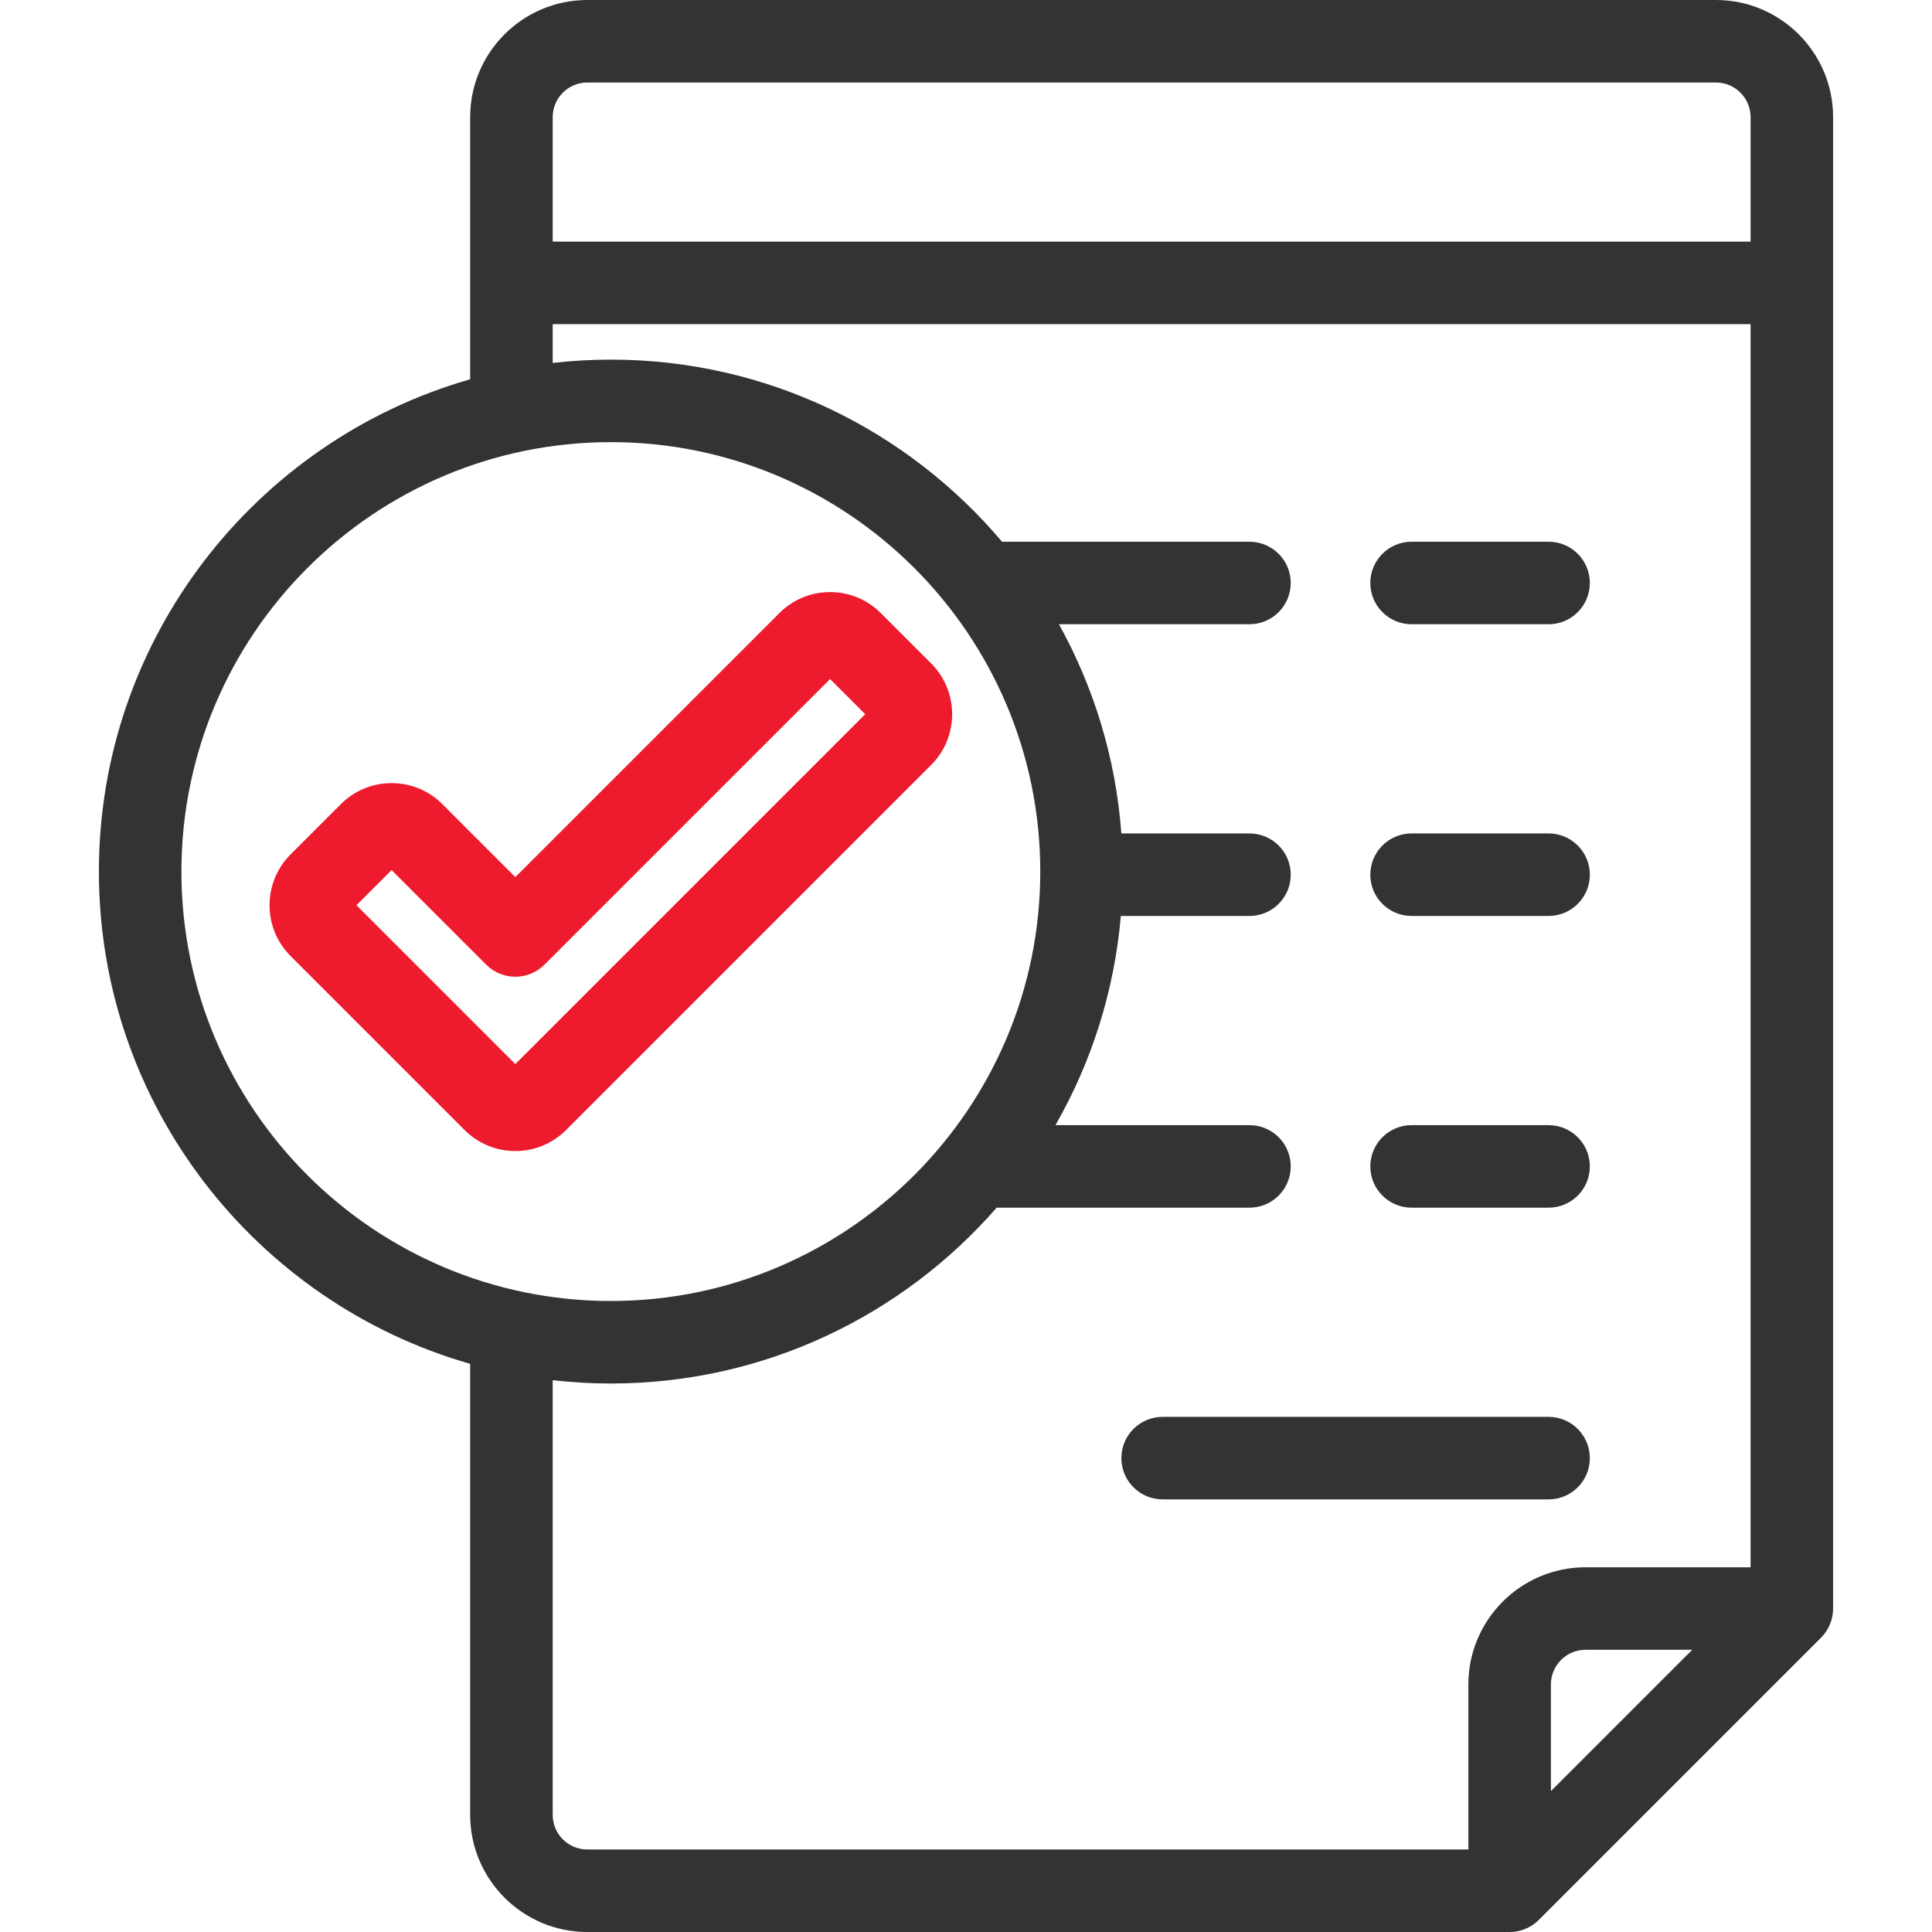
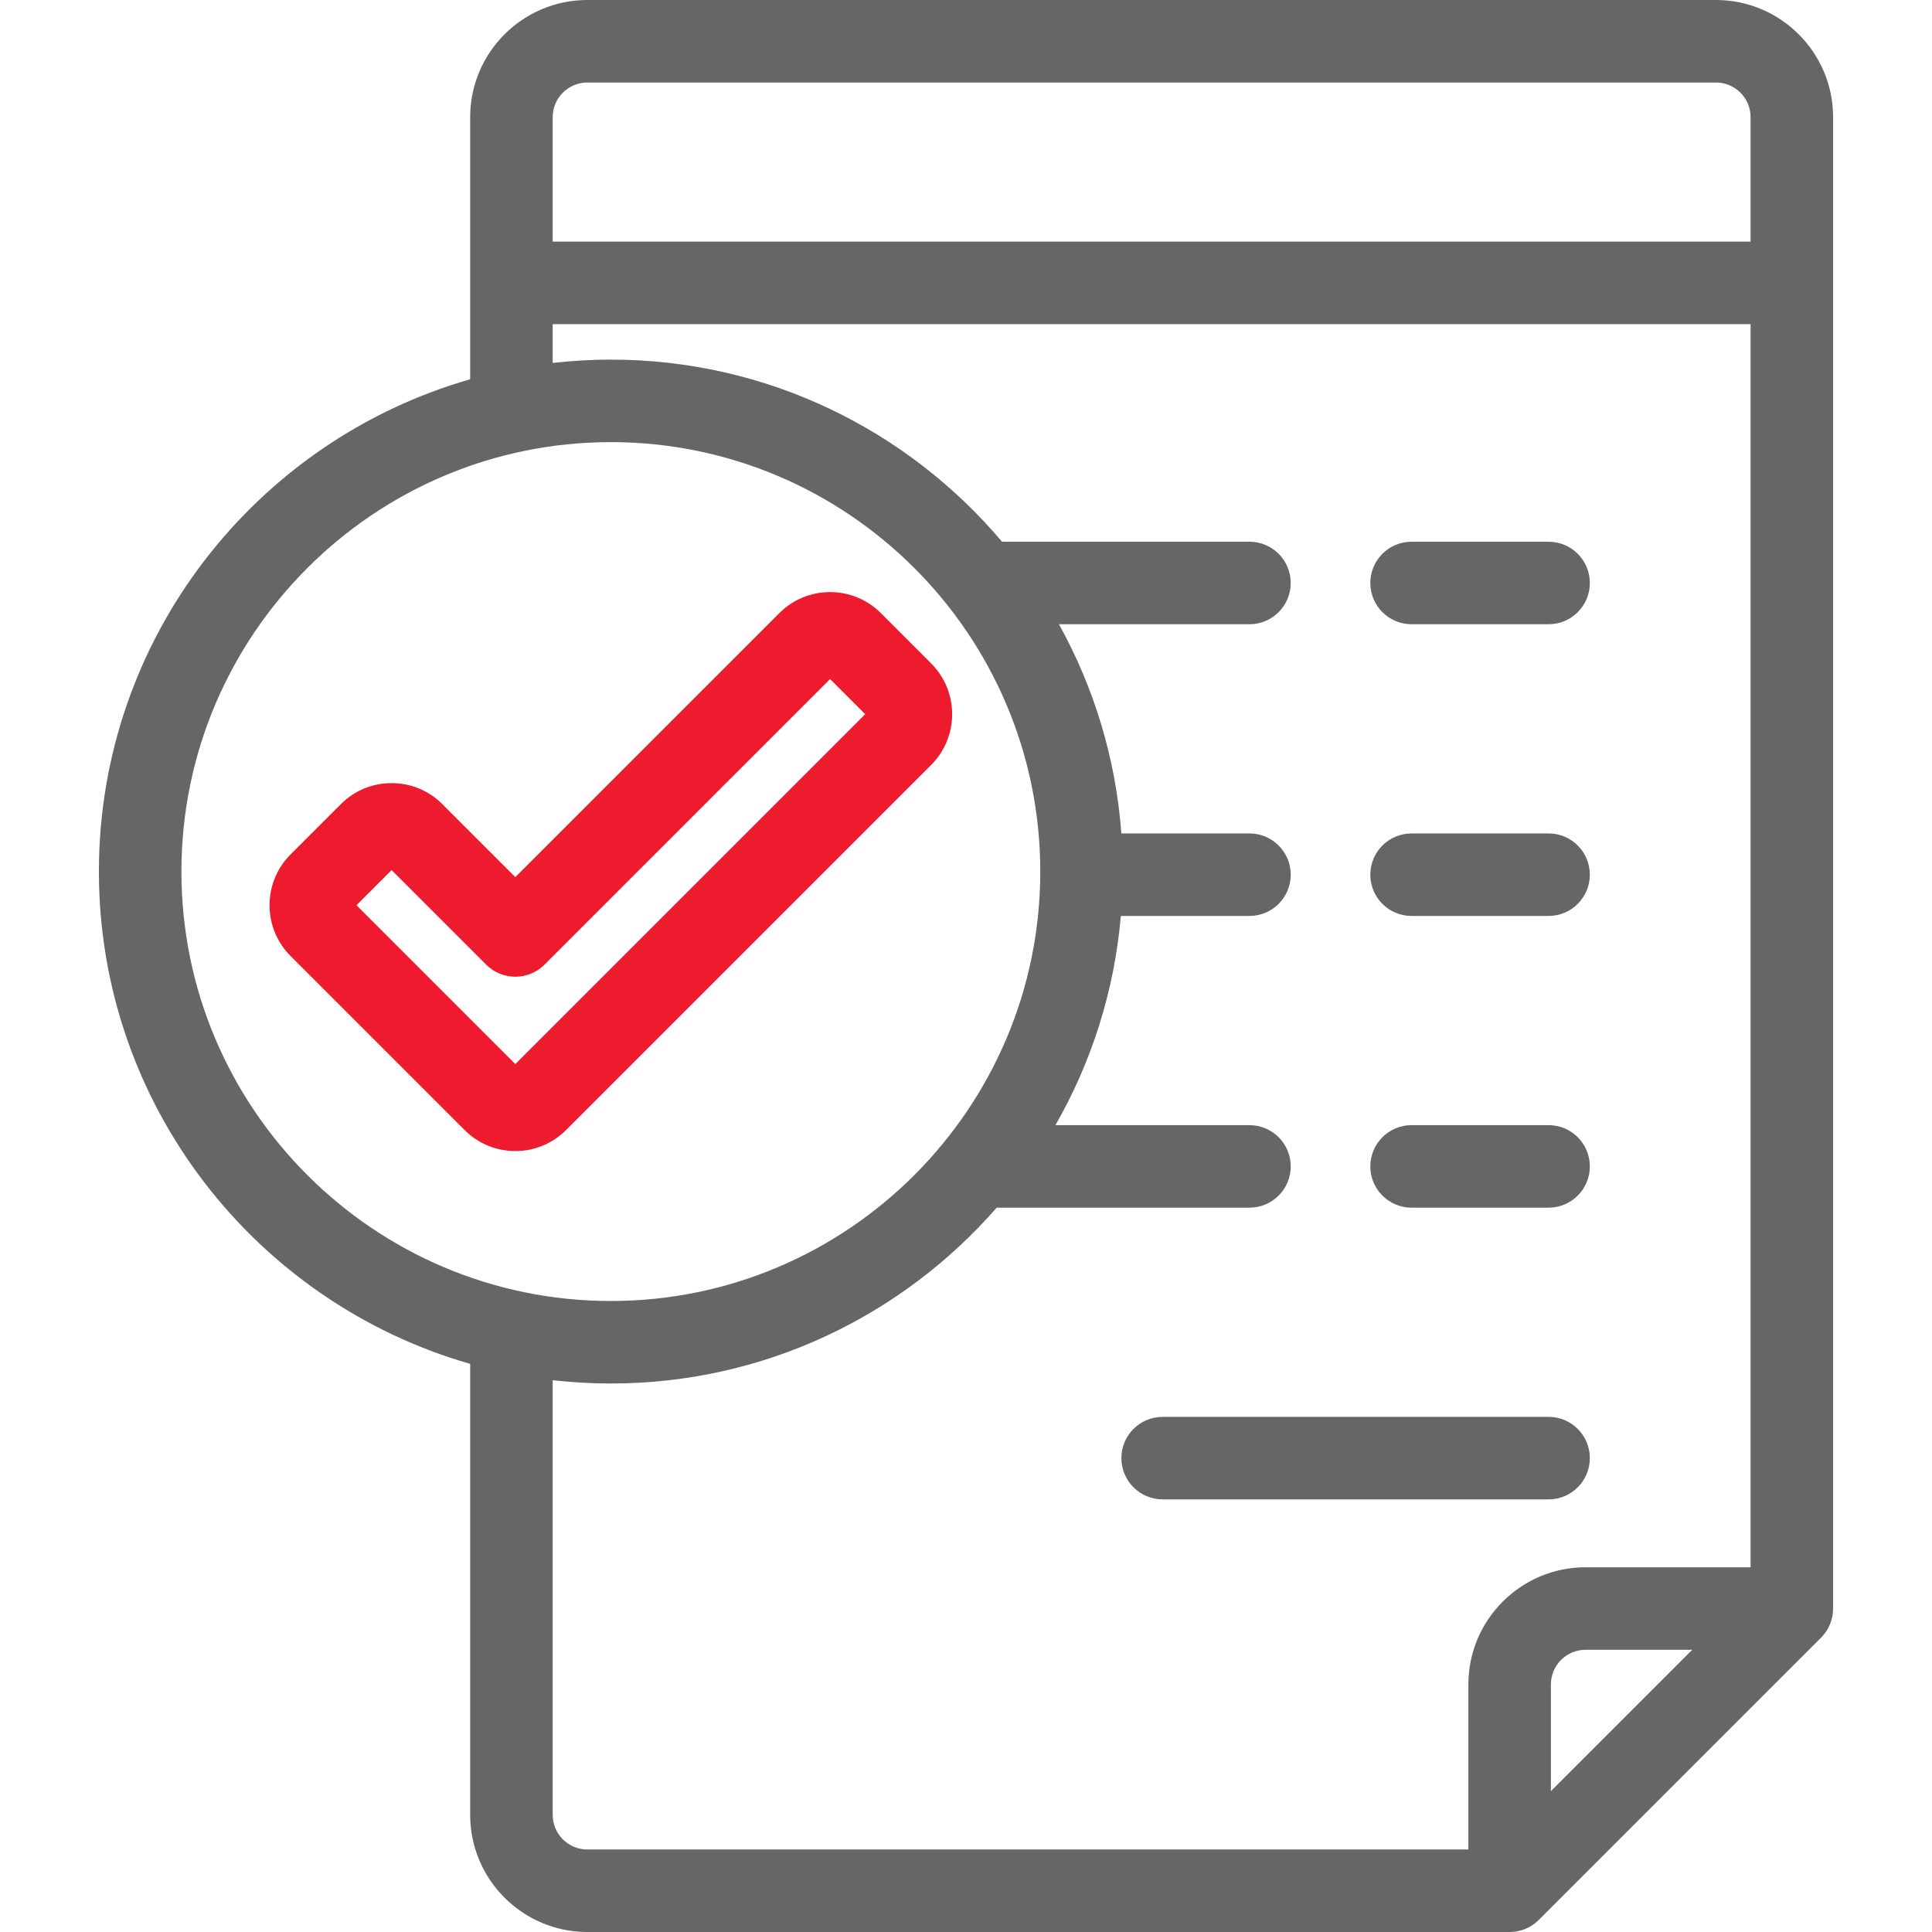
<svg xmlns="http://www.w3.org/2000/svg" version="1.1" id="Capa_1" x="0px" y="0px" viewBox="0 0 491.695 491.695" style="enable-background:new 0 0 491.695 491.695;" xml:space="preserve" width="512px" height="512px" class="">
  <g>
    <g>
-       <path d="M436.714,0H149.471c-16.438,0-29.812,13.374-29.812,29.812v66.714c-54.49,15.594-94.489,65.857-94.489,125.288   c0,59.431,39.998,109.694,94.489,125.288v114.783c0,16.438,13.374,29.812,29.812,29.812h234.733c2.785,0,5.455-1.106,7.425-3.075   l71.821-71.822c1.969-1.969,3.075-4.64,3.075-7.425V29.812C466.525,13.374,453.152,0,436.714,0z M149.471,21h287.243   c4.858,0,8.811,3.953,8.811,8.812v31.689H140.659V29.812C140.659,24.953,144.612,21,149.471,21z M46.17,221.813   c0-60.263,49.027-109.29,109.29-109.29c60.263,0,109.29,49.027,109.29,109.29s-49.027,109.291-109.29,109.291   C95.197,331.104,46.17,282.076,46.17,221.813z M140.659,461.884V351.258c4.86,0.552,9.797,0.846,14.802,0.846   c39.135,0,74.292-17.347,98.195-44.752h64.336c5.799,0,10.5-4.701,10.5-10.5s-4.701-10.5-10.5-10.5h-49.381   c9.133-15.95,14.984-34.005,16.644-53.242h32.736c5.799,0,10.5-4.701,10.5-10.5c0-5.799-4.701-10.5-10.5-10.5h-32.603   c-1.42-19.194-7.02-37.242-15.886-53.241h48.488c5.799,0,10.5-4.701,10.5-10.5c0-5.799-4.701-10.5-10.5-10.5h-62.974   c-23.918-28.323-59.67-46.347-99.558-46.347c-5.005,0-9.942,0.294-14.802,0.846v-9.867h304.866v316.372h-42.009   c-16.439,0-29.811,13.374-29.811,29.811v42.011H149.471C144.612,470.695,140.659,466.743,140.659,461.884z M394.705,455.845v-27.16   c0-4.859,3.953-8.811,8.811-8.811h27.16L394.705,455.845z" data-original="#000000" class="active-path" data-old_color="#FFFCFC" fill="#333333" />
-       <path d="M359.246,158.869h34.87c5.799,0,10.5-4.701,10.5-10.5c0-5.799-4.701-10.5-10.5-10.5h-34.87c-5.799,0-10.5,4.701-10.5,10.5   C348.746,154.168,353.447,158.869,359.246,158.869z" data-original="#000000" class="active-path" data-old_color="#FFFCFC" fill="#333333" />
-       <path d="M359.246,233.11h34.87c5.799,0,10.5-4.701,10.5-10.5c0-5.799-4.701-10.5-10.5-10.5h-34.87c-5.799,0-10.5,4.701-10.5,10.5   C348.746,228.409,353.447,233.11,359.246,233.11z" data-original="#000000" class="active-path" data-old_color="#FFFCFC" fill="#333333" />
-       <path d="M359.246,307.352h34.87c5.799,0,10.5-4.701,10.5-10.5s-4.701-10.5-10.5-10.5h-34.87c-5.799,0-10.5,4.701-10.5,10.5   S353.447,307.352,359.246,307.352z" data-original="#000000" class="active-path" data-old_color="#FFFCFC" fill="#333333" />
-       <path d="M394.116,381.593c5.799,0,10.5-4.701,10.5-10.5s-4.701-10.5-10.5-10.5h-98.225c-5.799,0-10.5,4.701-10.5,10.5   s4.701,10.5,10.5,10.5H394.116z" data-original="#000000" class="active-path" data-old_color="#FFFCFC" fill="#333333" />
+       <path d="M436.714,0H149.471c-16.438,0-29.812,13.374-29.812,29.812v66.714c-54.49,15.594-94.489,65.857-94.489,125.288   c0,59.431,39.998,109.694,94.489,125.288v114.783c0,16.438,13.374,29.812,29.812,29.812h234.733c2.785,0,5.455-1.106,7.425-3.075   l71.821-71.822c1.969-1.969,3.075-4.64,3.075-7.425V29.812C466.525,13.374,453.152,0,436.714,0z M149.471,21h287.243   c4.858,0,8.811,3.953,8.811,8.812v31.689H140.659V29.812C140.659,24.953,144.612,21,149.471,21z M46.17,221.813   c0-60.263,49.027-109.29,109.29-109.29c60.263,0,109.29,49.027,109.29,109.29s-49.027,109.291-109.29,109.291   C95.197,331.104,46.17,282.076,46.17,221.813z M140.659,461.884V351.258c4.86,0.552,9.797,0.846,14.802,0.846   c39.135,0,74.292-17.347,98.195-44.752h64.336c5.799,0,10.5-4.701,10.5-10.5s-4.701-10.5-10.5-10.5h-49.381   c9.133-15.95,14.984-34.005,16.644-53.242h32.736c5.799,0,10.5-4.701,10.5-10.5c0-5.799-4.701-10.5-10.5-10.5h-32.603   c-1.42-19.194-7.02-37.242-15.886-53.241h48.488c5.799,0,10.5-4.701,10.5-10.5c0-5.799-4.701-10.5-10.5-10.5h-62.974   c-23.918-28.323-59.67-46.347-99.558-46.347c-5.005,0-9.942,0.294-14.802,0.846v-9.867h304.866v316.372h-42.009   c-16.439,0-29.811,13.374-29.811,29.811v42.011H149.471C144.612,470.695,140.659,466.743,140.659,461.884z M394.705,455.845v-27.16   c0-4.859,3.953-8.811,8.811-8.811h27.16L394.705,455.845z" data-original="#000000" class="active-path" data-old_color="#FFFCFC" fill="#666666" />
+       <path d="M359.246,158.869h34.87c5.799,0,10.5-4.701,10.5-10.5c0-5.799-4.701-10.5-10.5-10.5h-34.87c-5.799,0-10.5,4.701-10.5,10.5   C348.746,154.168,353.447,158.869,359.246,158.869z" data-original="#000000" class="active-path" data-old_color="#FFFCFC" fill="#666666" />
+       <path d="M359.246,233.11h34.87c5.799,0,10.5-4.701,10.5-10.5c0-5.799-4.701-10.5-10.5-10.5h-34.87c-5.799,0-10.5,4.701-10.5,10.5   C348.746,228.409,353.447,233.11,359.246,233.11z" data-original="#000000" class="active-path" data-old_color="#FFFCFC" fill="#666666" />
+       <path d="M359.246,307.352h34.87c5.799,0,10.5-4.701,10.5-10.5s-4.701-10.5-10.5-10.5h-34.87c-5.799,0-10.5,4.701-10.5,10.5   S353.447,307.352,359.246,307.352z" data-original="#000000" class="active-path" data-old_color="#FFFCFC" fill="#666666" />
+       <path d="M394.116,381.593c5.799,0,10.5-4.701,10.5-10.5s-4.701-10.5-10.5-10.5h-98.225c-5.799,0-10.5,4.701-10.5,10.5   s4.701,10.5,10.5,10.5H394.116z" data-original="#000000" class="active-path" data-old_color="#FFFCFC" fill="#666666" />
      <path d="M236.982,168.845l-12.81-12.81c-3.45-3.449-8.036-5.349-12.915-5.349s-9.465,1.9-12.915,5.349l-67.19,67.19l-18.573-18.573   c-3.449-3.448-8.036-5.348-12.914-5.348c-4.878,0-9.465,1.9-12.914,5.349l-12.813,12.812c-7.12,7.121-7.12,18.708,0.001,25.829   l44.297,44.296c3.45,3.451,8.037,5.351,12.916,5.351c0,0,0.001,0,0.001,0c4.878,0,9.465-1.9,12.913-5.349l92.917-92.917   C244.103,187.554,244.103,175.966,236.982,168.845z M131.151,270.807l-40.429-40.428l8.942-8.942l24.062,24.062   c4.101,4.101,10.749,4.101,14.85,0l72.681-72.681l8.942,8.942L131.151,270.807z" data-original="#000000" class="active-path" data-old_color="#EEEEEE" fill="#ee1a2d" />
    </g>
  </g>
</svg>
